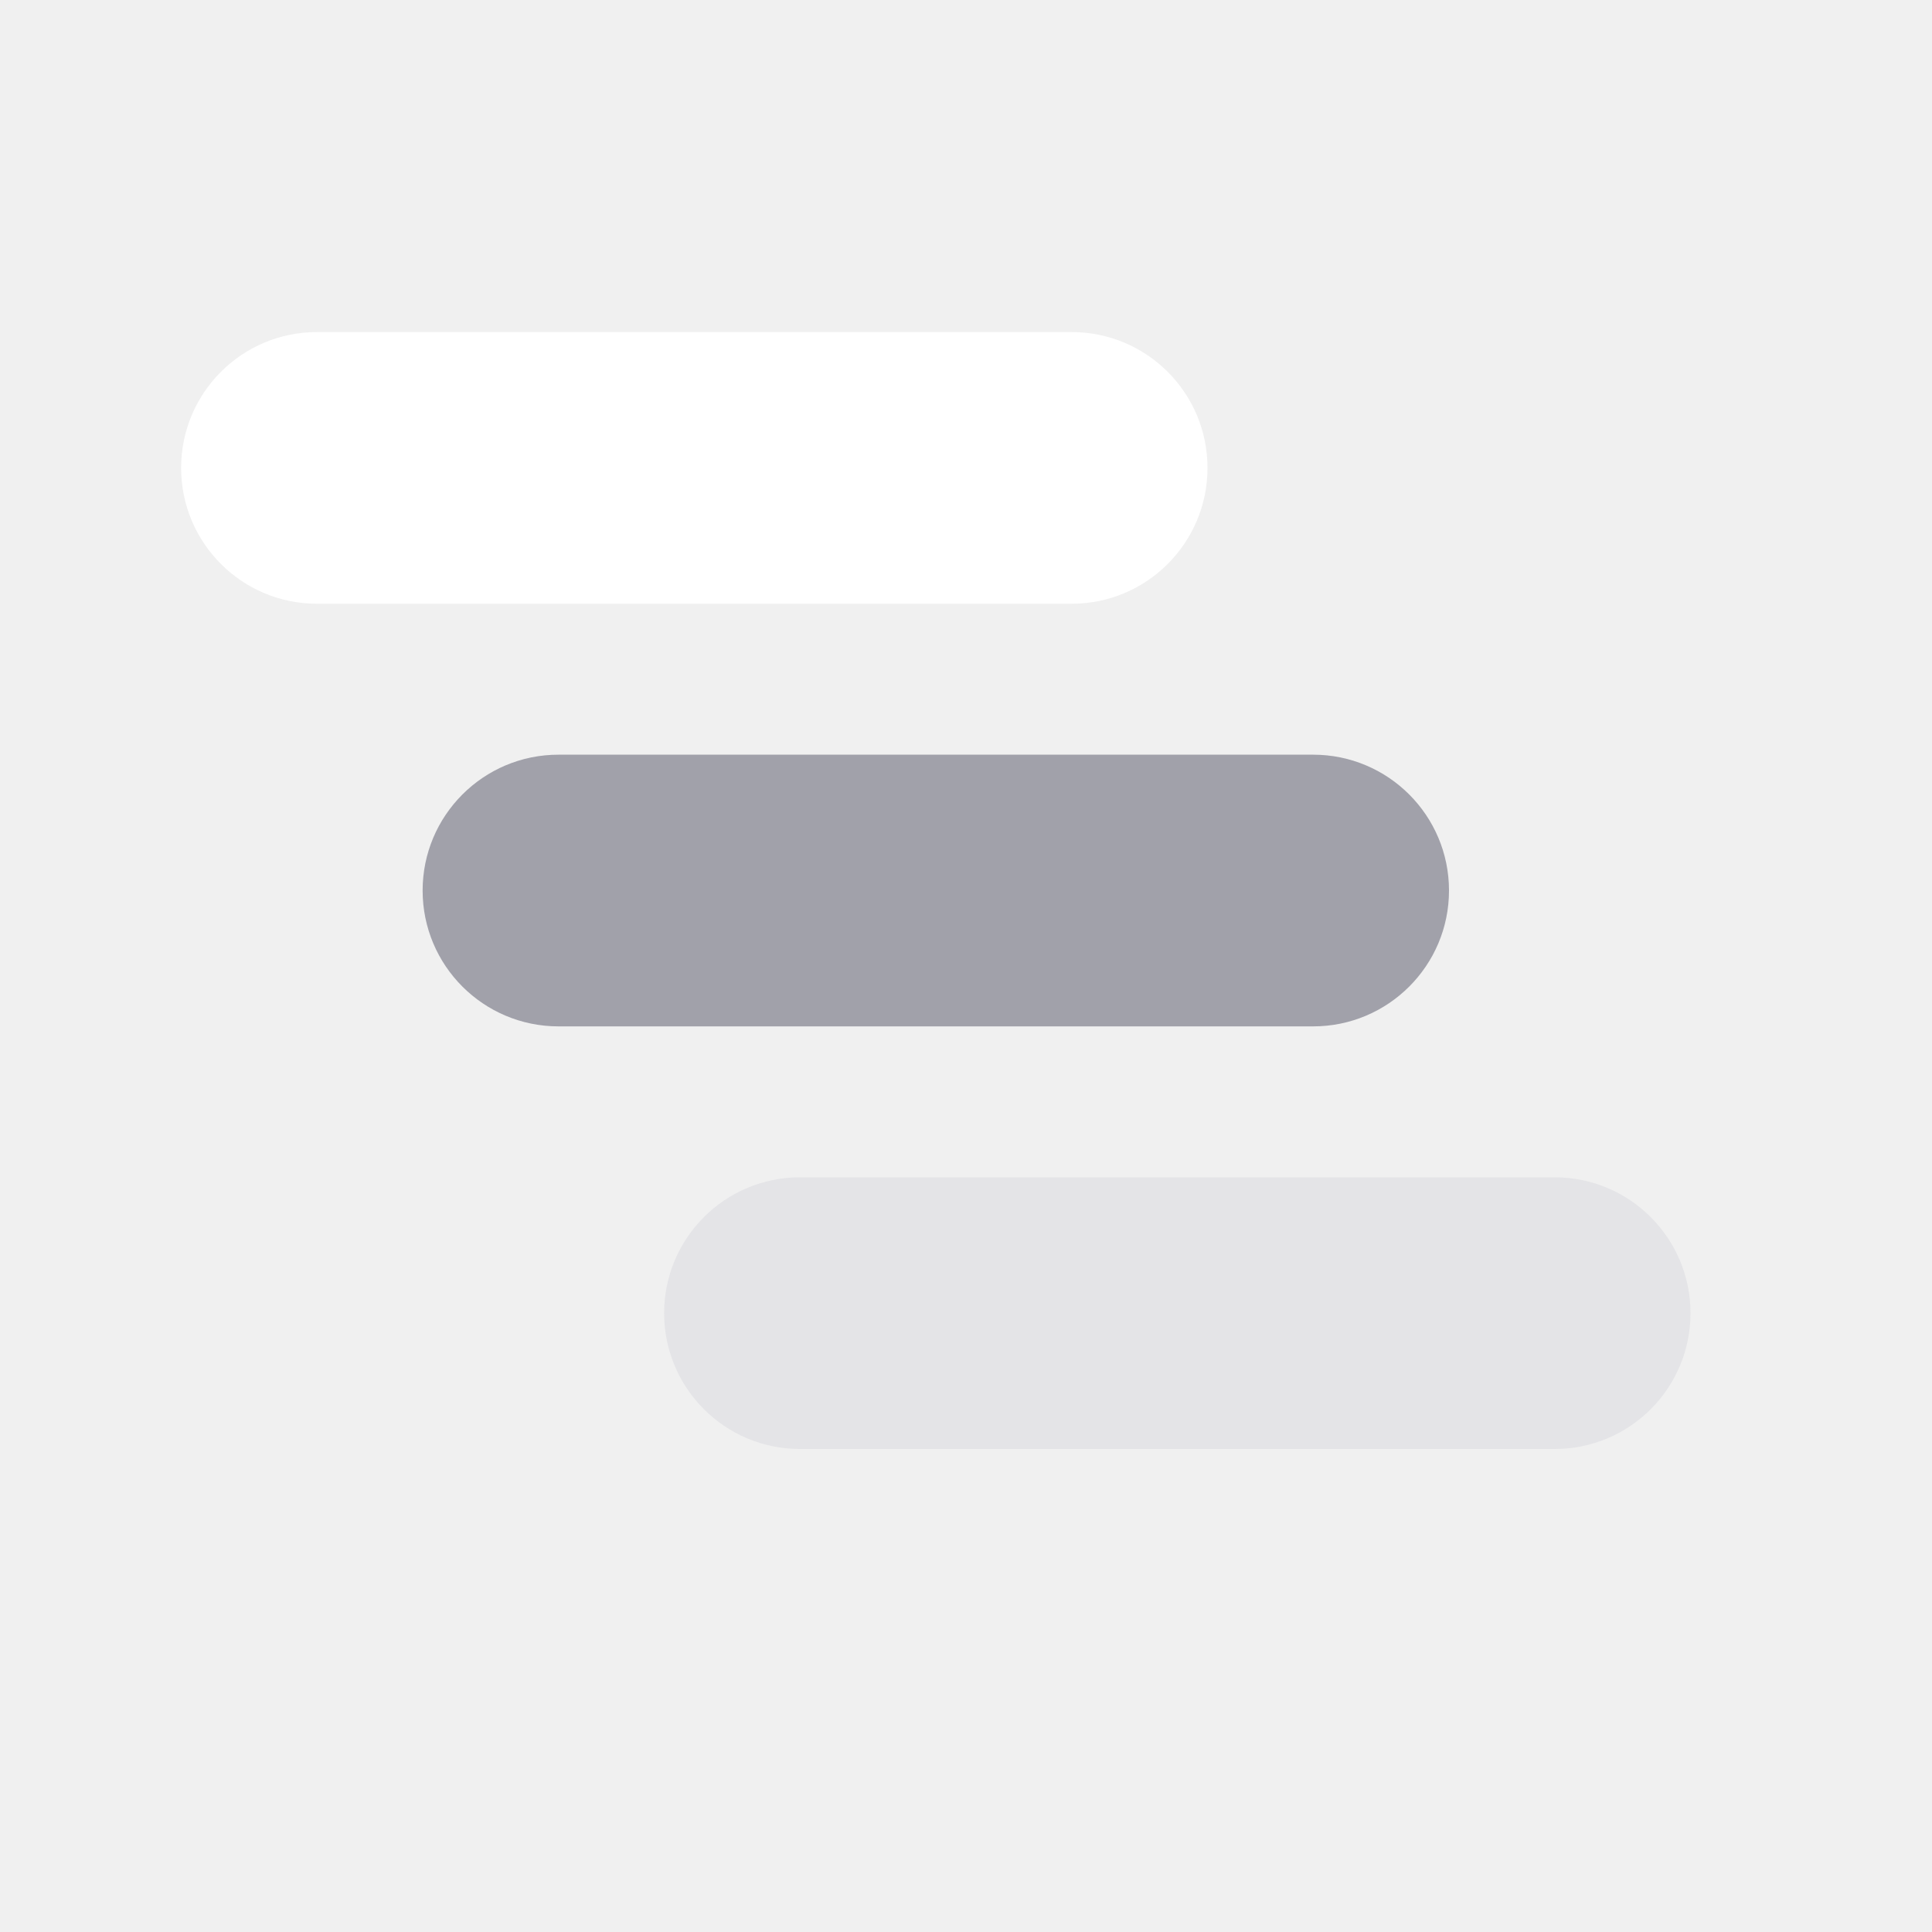
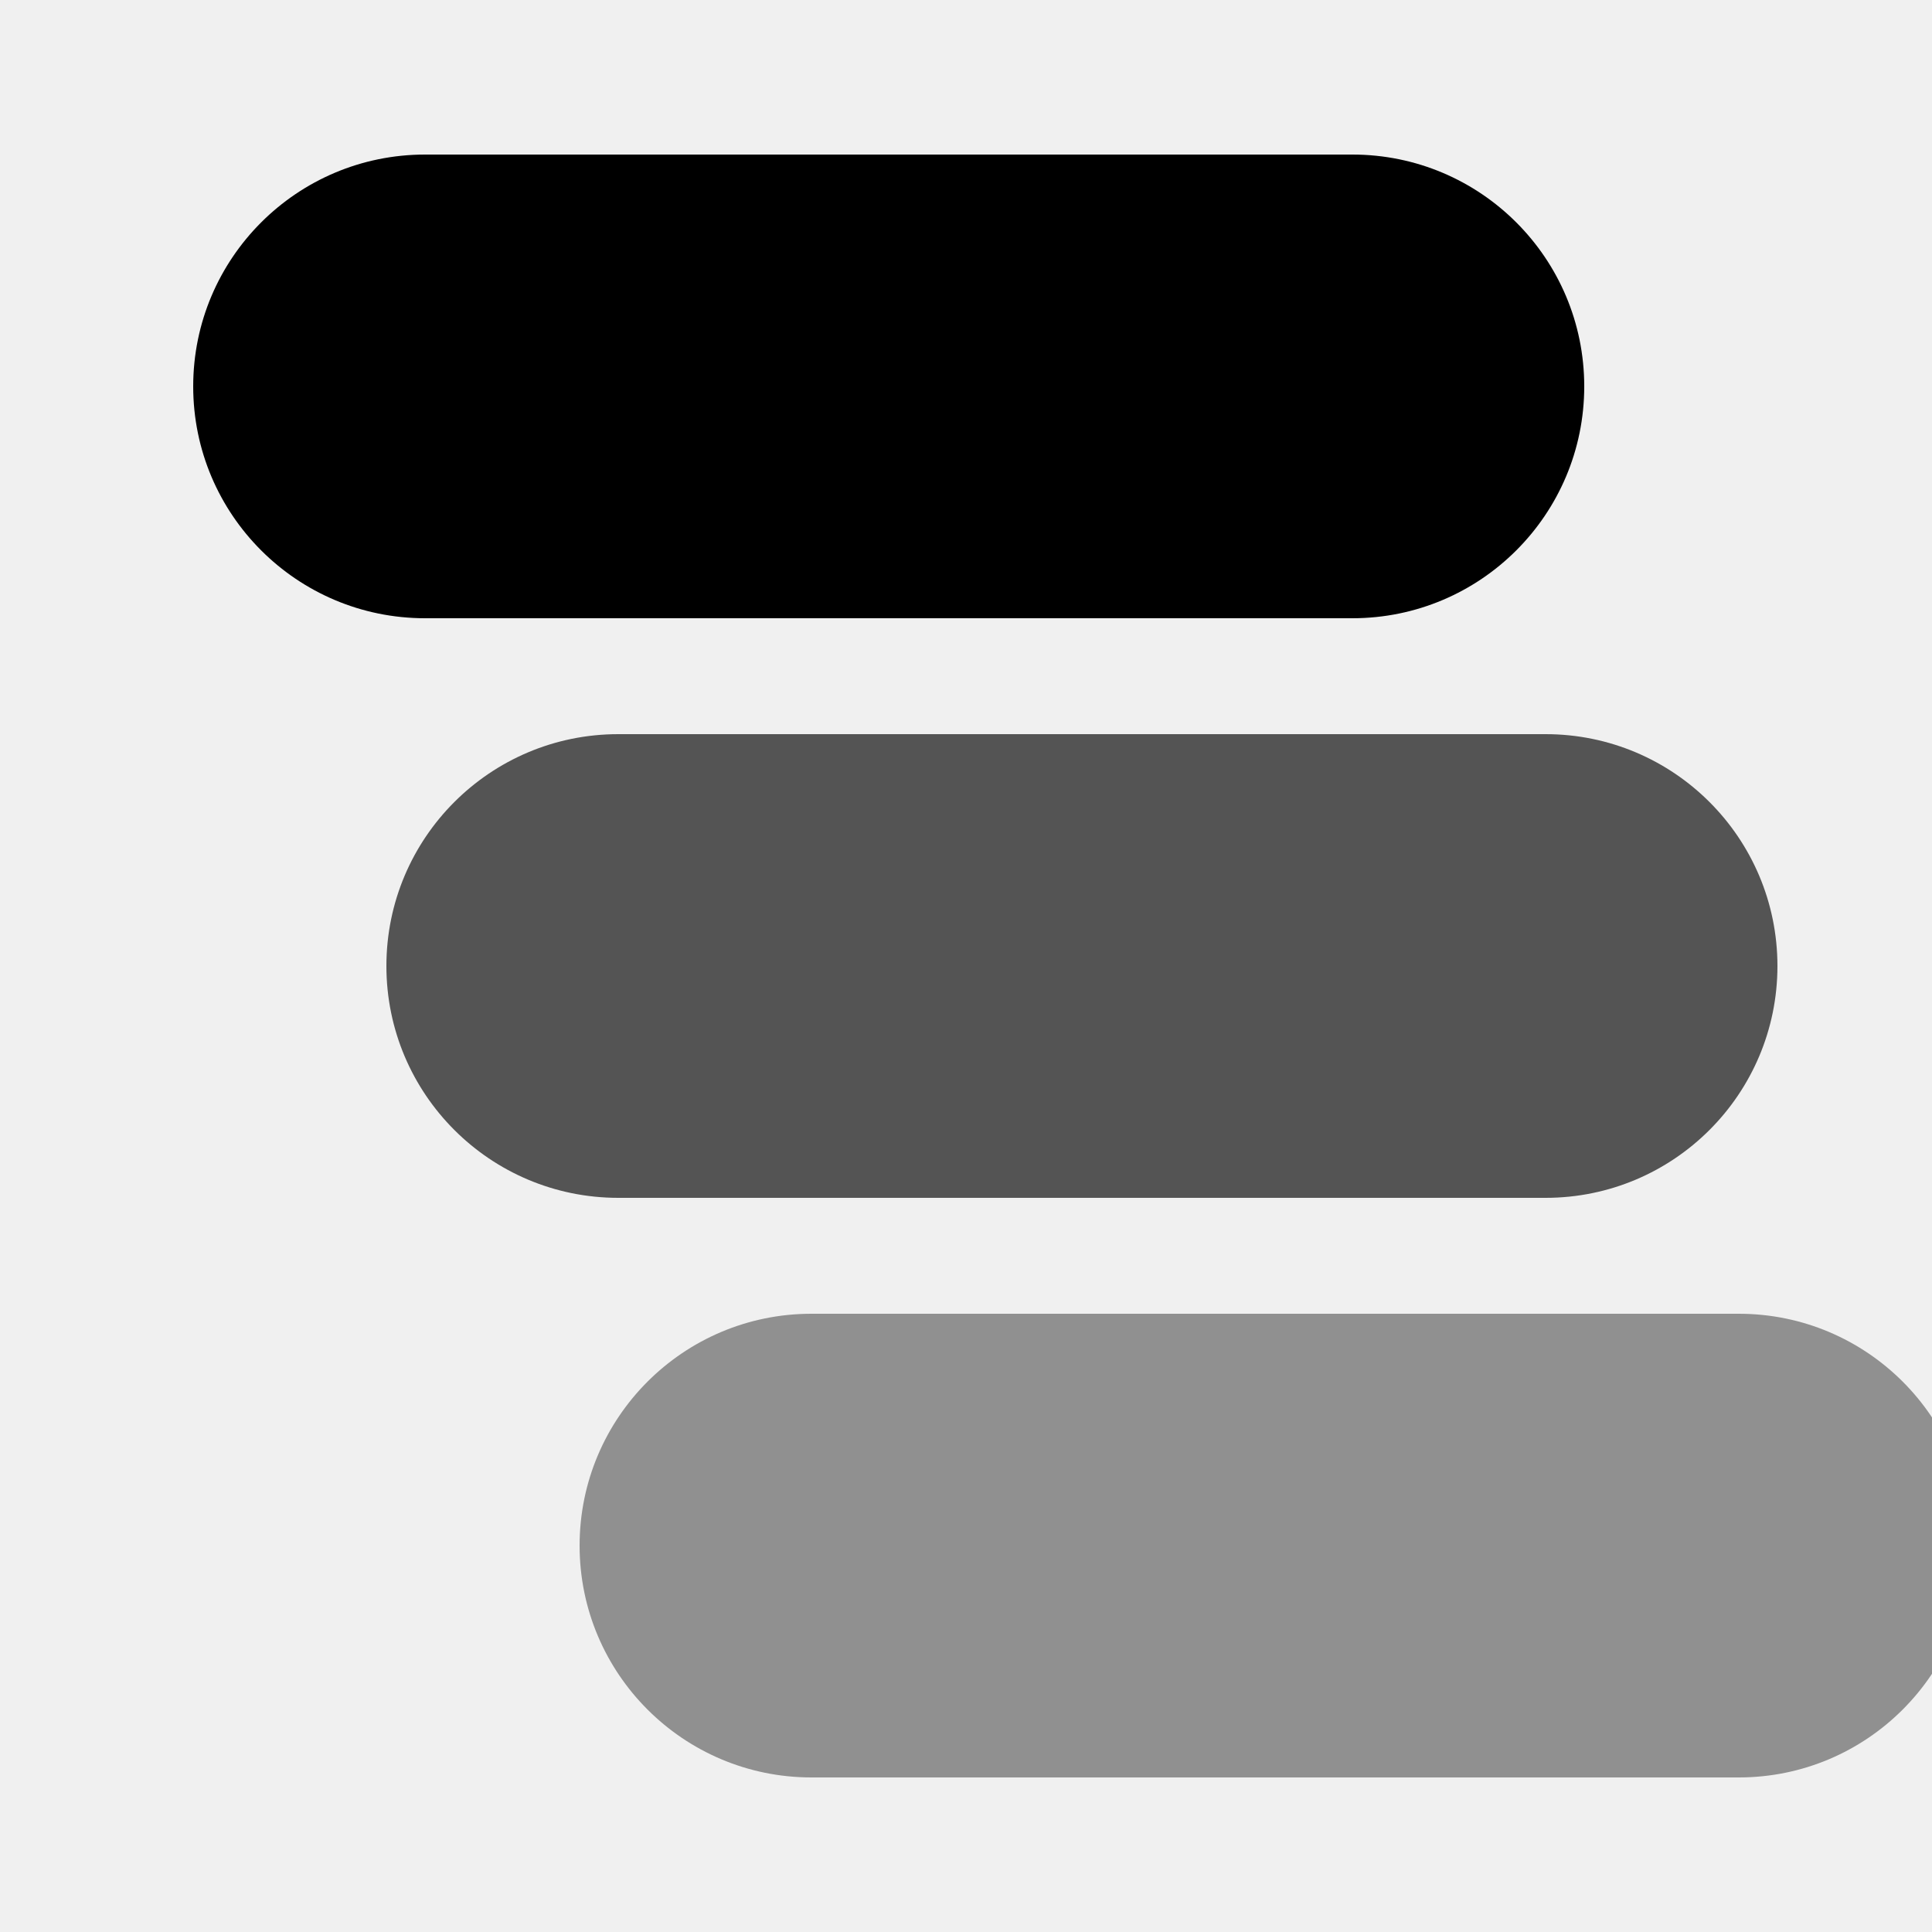
- <svg xmlns="http://www.w3.org/2000/svg" viewBox="0 0 32 32" fill="none">
-   <rect x="3" y="5.5" width="17" height="4.5" rx="2.25" fill="#FFFFFF" />
-   <rect x="7" y="12.5" width="17" height="4.5" rx="2.25" fill="#A1A1AA" />
-   <rect x="11" y="19.5" width="17" height="4.5" rx="2.25" fill="#E4E4E7" />
+ <svg xmlns="http://www.w3.org/2000/svg" viewBox="0 0 100 100" fill="none">
+   <rect x="10" y="8" width="72" height="24" rx="12" fill="currentColor" />
+   <rect x="20" y="38" width="72" height="24" rx="12" fill="currentColor" opacity="0.65" />
+   <rect x="30" y="68" width="72" height="24" rx="12" fill="currentColor" opacity="0.4" />
</svg>
